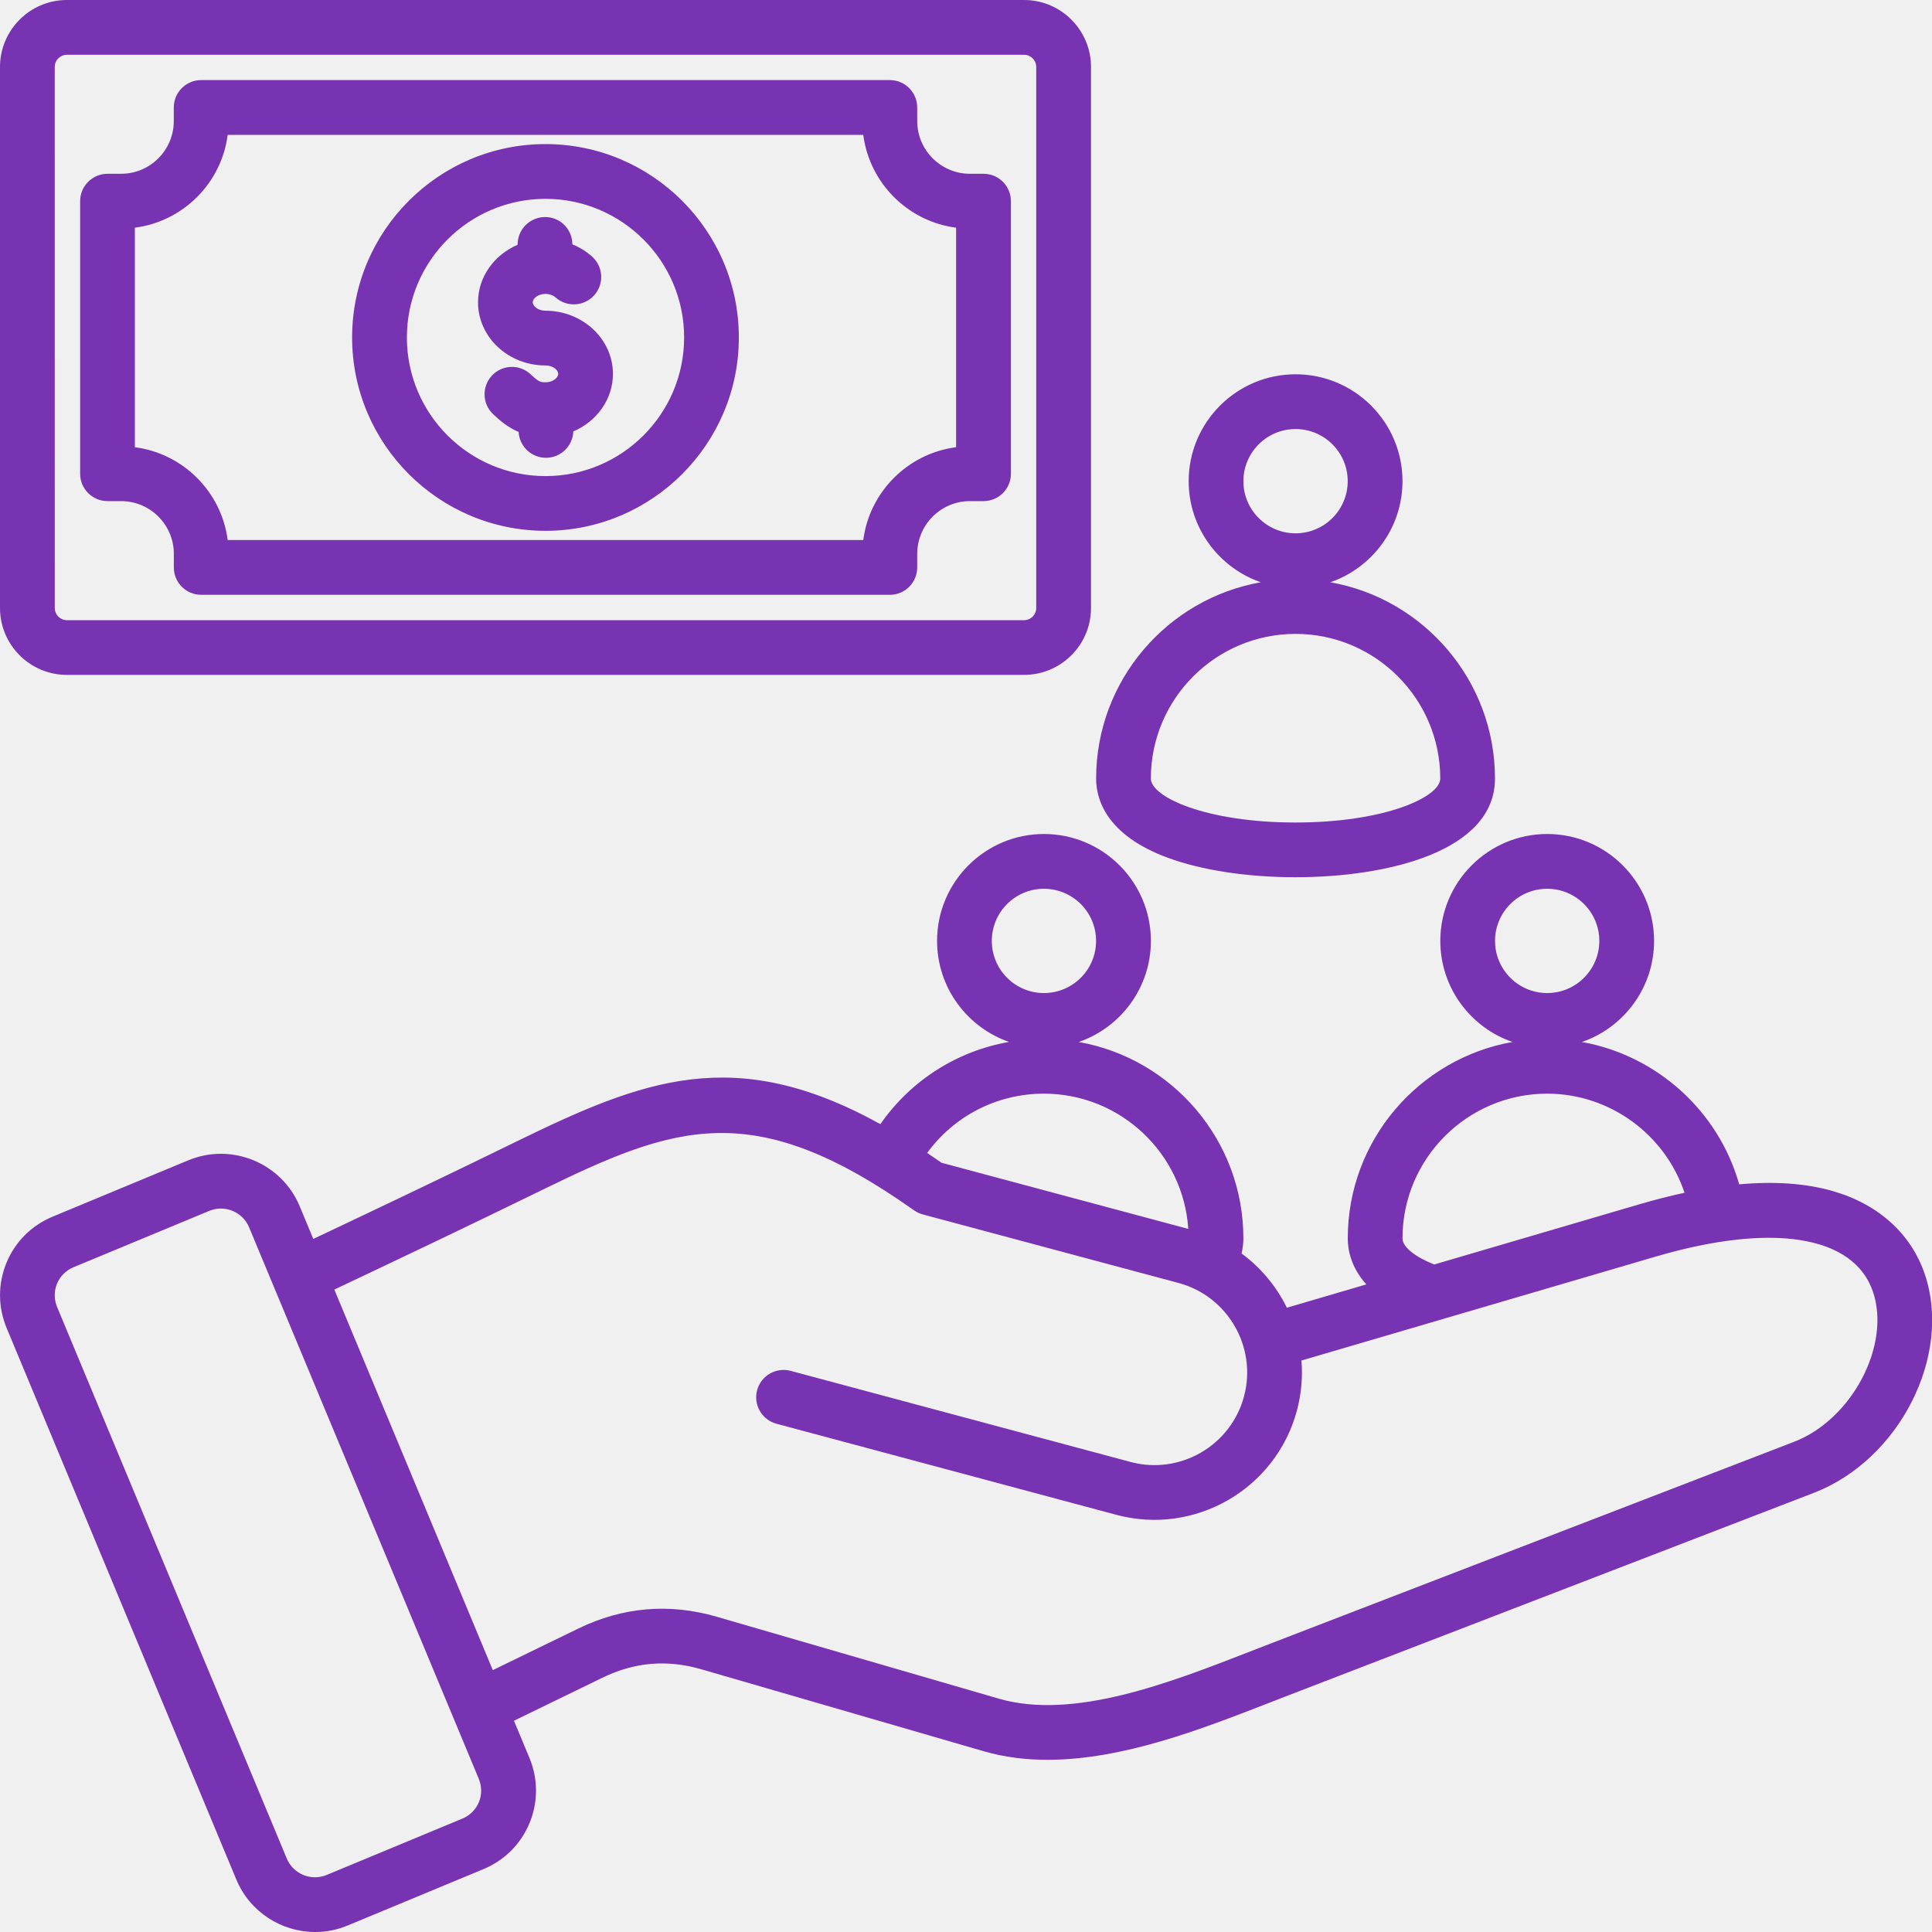
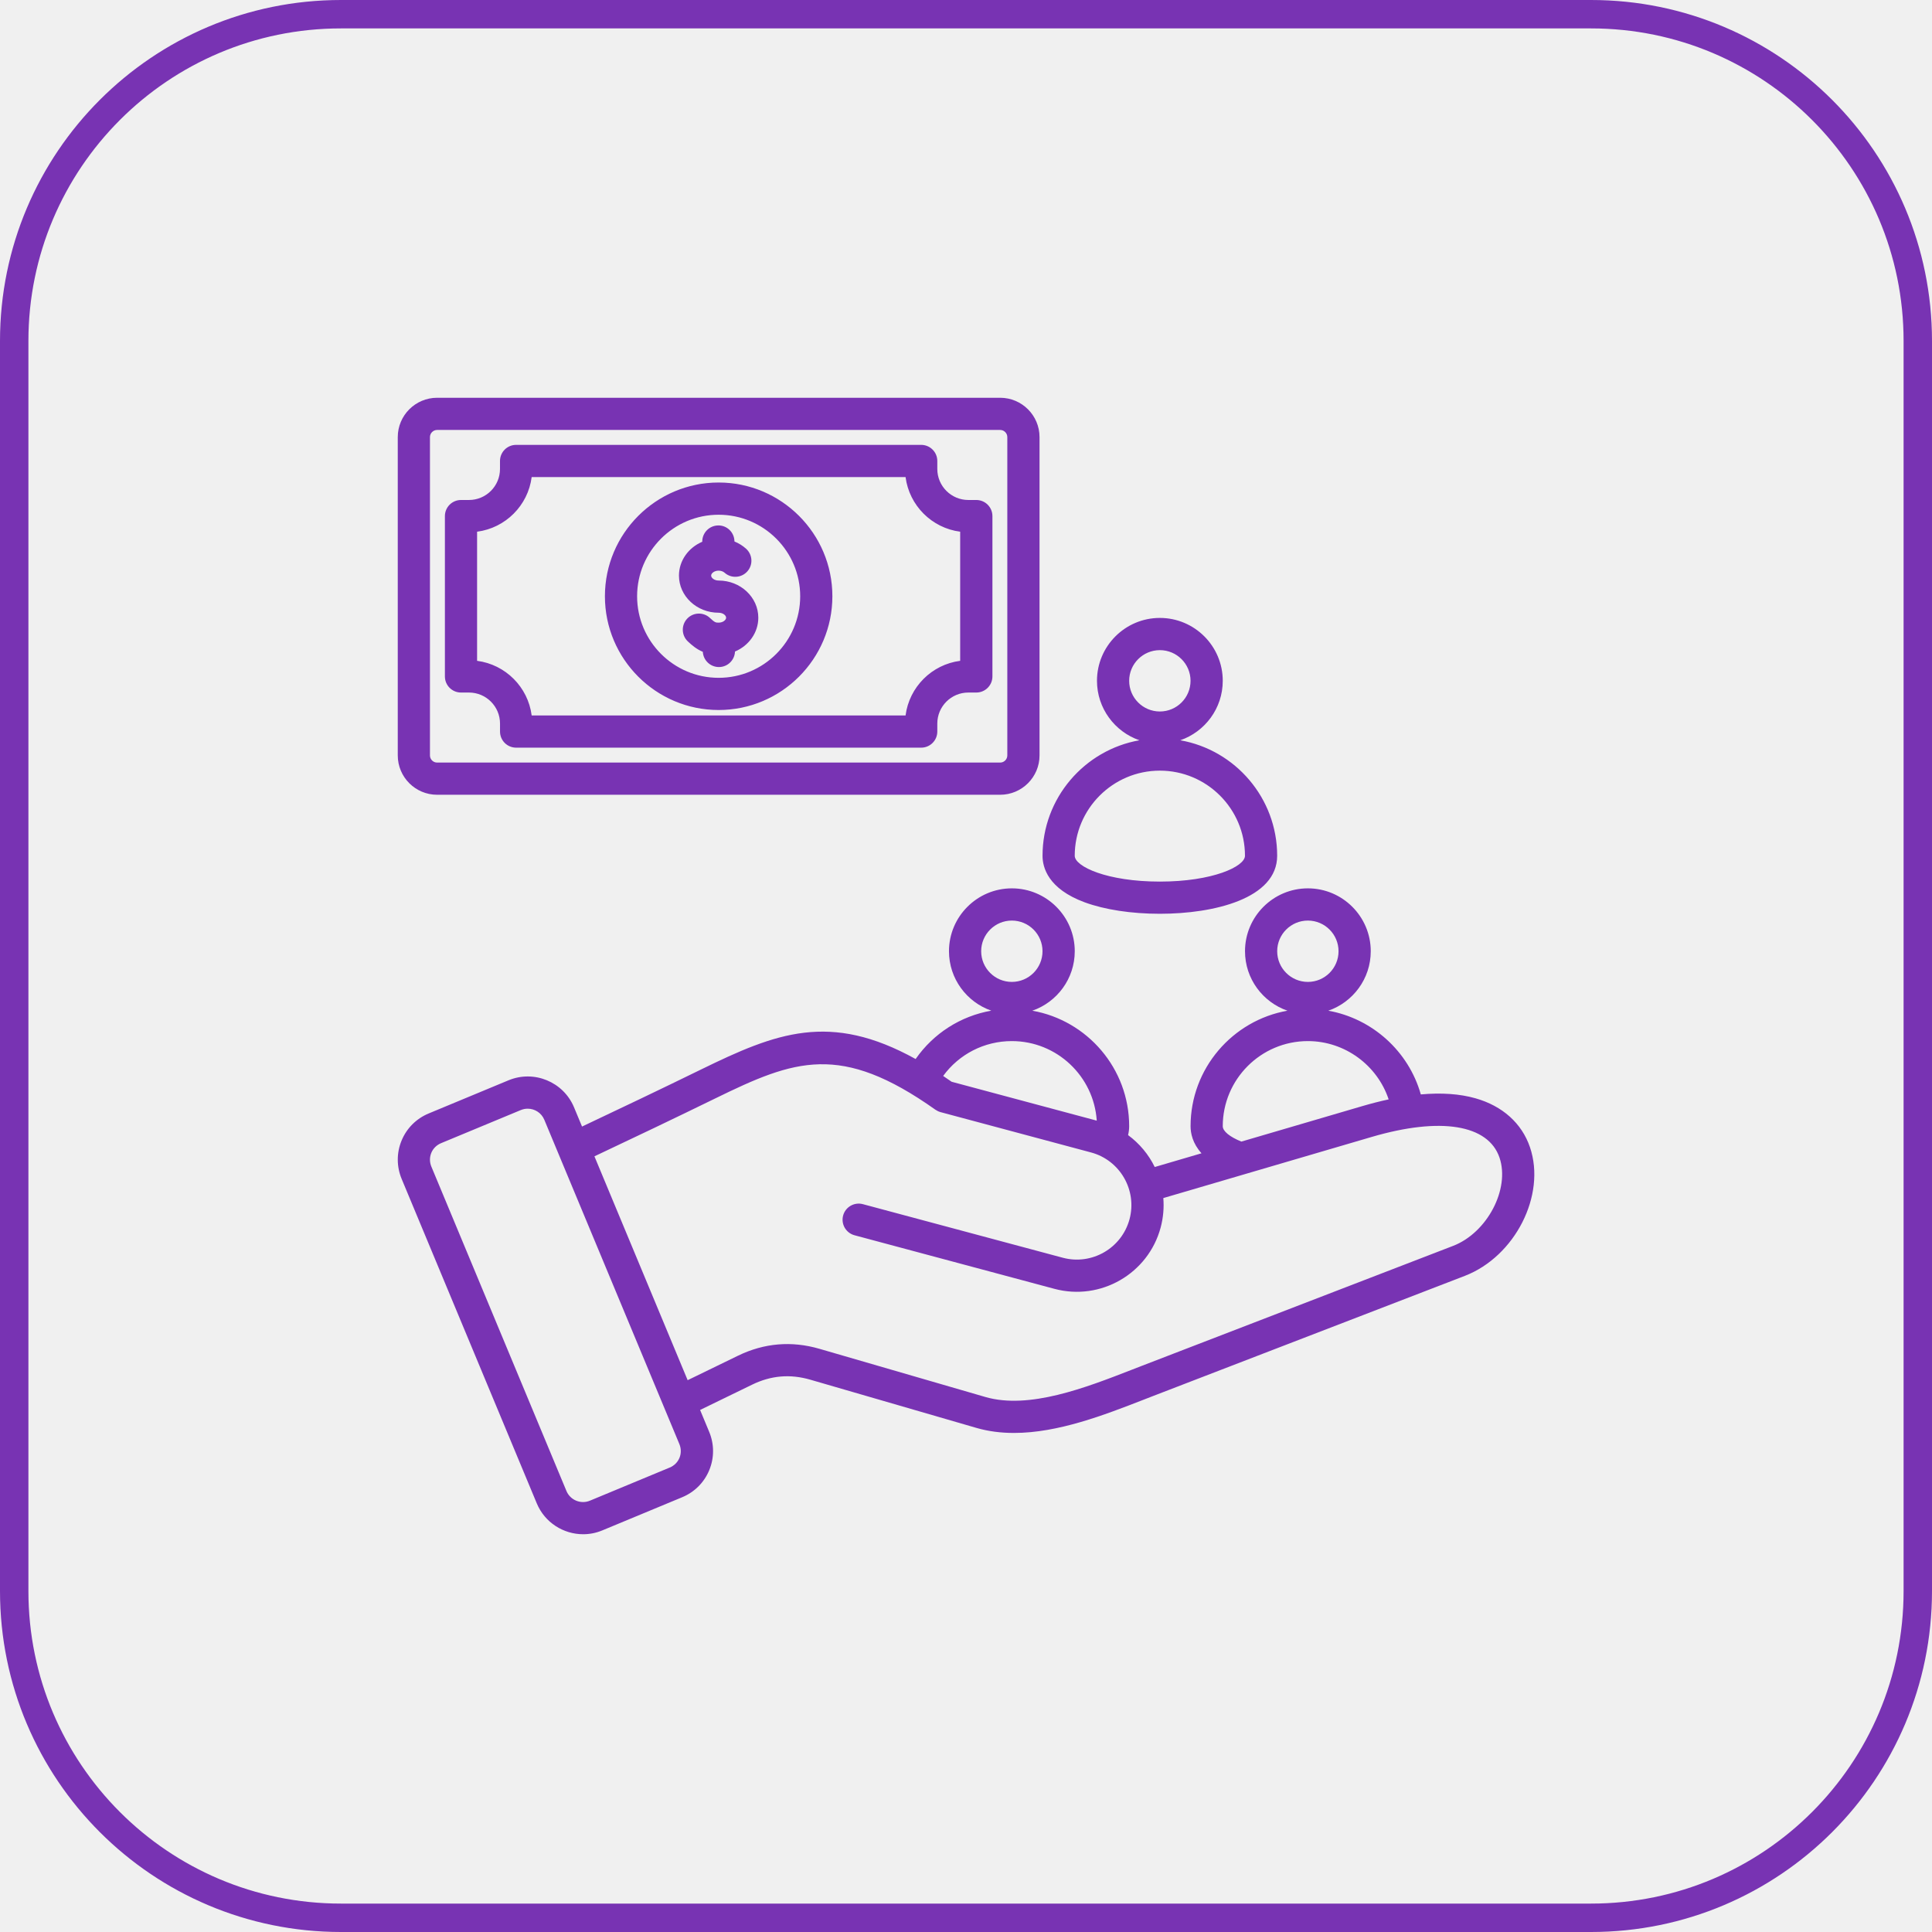
- <svg xmlns="http://www.w3.org/2000/svg" width="40" height="40" viewBox="0 0 40 40" fill="none">
-   <mask id="path-1-inside-1_7342_802" fill="white">
-     <path d="M1.385 13.973H21.202C21.966 13.973 22.588 13.352 22.588 12.588V1.385C22.588 0.622 21.966 0 21.202 0H1.385C0.622 0 2.29746e-07 0.622 2.29746e-07 1.385V12.588C-0 13.352 0.621 13.973 1.385 13.973ZM1.133 1.385C1.133 1.247 1.246 1.134 1.385 1.134H21.202C21.341 1.134 21.454 1.247 21.454 1.385V12.588C21.454 12.727 21.341 12.84 21.202 12.84H1.385C1.247 12.84 1.134 12.727 1.134 12.588L1.133 1.385ZM2.226 10.375H2.507C3.109 10.375 3.599 10.864 3.599 11.467V11.748C3.599 12.061 3.852 12.315 4.166 12.315H18.423C18.736 12.315 18.99 12.061 18.99 11.748V11.467C18.99 10.864 19.48 10.375 20.082 10.375H20.363C20.676 10.375 20.93 10.121 20.93 9.808V4.165C20.93 3.852 20.676 3.598 20.363 3.598H20.082C19.48 3.598 18.99 3.109 18.99 2.506V2.225C18.99 1.912 18.736 1.658 18.423 1.658H4.165C3.852 1.658 3.598 1.912 3.598 2.225V2.506C3.598 3.109 3.109 3.598 2.506 3.598H2.226C1.913 3.598 1.659 3.852 1.659 4.165V9.808C1.659 10.121 1.912 10.375 2.226 10.375ZM2.792 4.714C3.791 4.585 4.585 3.792 4.714 2.792H17.873C18.002 3.791 18.796 4.585 19.795 4.714V9.259C18.796 9.388 18.002 10.182 17.873 11.181H4.714C4.585 10.182 3.791 9.388 2.792 9.259V4.714ZM11.294 10.99C13.501 10.99 15.297 9.194 15.297 6.986C15.297 4.779 13.501 2.983 11.294 2.983C9.087 2.983 7.29 4.779 7.29 6.986C7.29 9.194 9.086 10.99 11.294 10.99ZM11.294 4.117C12.876 4.117 14.164 5.404 14.164 6.987C14.164 8.569 12.877 9.857 11.294 9.857C9.711 9.857 8.424 8.569 8.424 6.987C8.424 5.404 9.711 4.117 11.294 4.117ZM9.897 6.259C9.897 5.731 10.234 5.274 10.717 5.068C10.713 4.758 10.96 4.502 11.27 4.494C11.584 4.484 11.843 4.734 11.85 5.047L11.851 5.059C12 5.119 12.137 5.205 12.258 5.312C12.492 5.521 12.512 5.879 12.303 6.112C12.094 6.346 11.736 6.366 11.502 6.158C11.45 6.112 11.374 6.085 11.293 6.085C11.142 6.085 11.03 6.177 11.03 6.259C11.03 6.341 11.143 6.433 11.293 6.433C12.063 6.433 12.69 7.02 12.69 7.741C12.69 8.27 12.353 8.726 11.87 8.932C11.859 9.229 11.618 9.471 11.317 9.478C11.312 9.478 11.307 9.478 11.303 9.478C11.002 9.478 10.754 9.242 10.737 8.943C10.517 8.85 10.353 8.71 10.21 8.575C9.982 8.361 9.972 8.002 10.187 7.774C10.402 7.546 10.761 7.536 10.988 7.751C11.155 7.908 11.19 7.915 11.293 7.915C11.444 7.915 11.557 7.823 11.557 7.74C11.557 7.658 11.444 7.566 11.293 7.566C10.523 7.567 9.897 6.98 9.897 6.259ZM39.851 26.381C39.565 25.537 38.882 24.924 37.928 24.655C37.376 24.499 36.733 24.455 36.008 24.52C35.579 23 34.3 21.85 32.752 21.573C33.62 21.274 34.246 20.449 34.246 19.48C34.246 18.26 33.253 17.267 32.033 17.267C30.813 17.267 29.82 18.26 29.82 19.48C29.82 20.449 30.445 21.274 31.314 21.573C29.379 21.915 27.904 23.607 27.904 25.639C27.904 25.881 27.972 26.241 28.289 26.592L26.643 27.075C26.428 26.635 26.107 26.247 25.705 25.952C25.729 25.85 25.743 25.745 25.743 25.639C25.743 23.607 24.268 21.915 22.334 21.573C23.202 21.274 23.828 20.449 23.828 19.48C23.828 18.26 22.835 17.267 21.614 17.267C20.394 17.267 19.401 18.26 19.401 19.48C19.401 20.448 20.025 21.271 20.891 21.572C19.811 21.761 18.856 22.37 18.227 23.274C15.212 21.605 13.318 22.351 10.68 23.64C9.252 24.339 7.83 25.015 6.486 25.651L6.205 24.974C5.831 24.077 4.796 23.65 3.898 24.023L1.091 25.189C0.653 25.37 0.313 25.71 0.134 26.145C-0.045 26.579 -0.044 27.06 0.138 27.497L4.893 38.914C5.175 39.591 5.833 40 6.525 40C6.75 40 6.979 39.957 7.199 39.865L10.007 38.699C10.445 38.518 10.784 38.178 10.964 37.743C11.143 37.309 11.142 36.828 10.96 36.391L10.641 35.626L12.471 34.736C13.139 34.411 13.811 34.354 14.525 34.562L20.365 36.257C20.795 36.382 21.239 36.435 21.69 36.435C23.242 36.435 24.87 35.802 26.238 35.27C26.359 35.223 26.477 35.176 26.593 35.132L37.553 30.908C39.326 30.225 40.422 28.067 39.851 26.381ZM30.953 19.48C30.953 18.885 31.437 18.401 32.033 18.401C32.628 18.401 33.112 18.885 33.112 19.48C33.112 20.076 32.628 20.56 32.033 20.56C31.437 20.56 30.953 20.076 30.953 19.48ZM29.037 25.639C29.037 23.987 30.381 22.643 32.033 22.643C33.336 22.643 34.477 23.495 34.876 24.695C34.581 24.758 34.275 24.836 33.957 24.929L29.693 26.18C29.285 26.016 29.037 25.814 29.037 25.639ZM20.534 19.48C20.534 18.885 21.018 18.401 21.613 18.401C22.209 18.401 22.693 18.885 22.693 19.48C22.693 20.076 22.209 20.56 21.613 20.56C21.018 20.56 20.534 20.076 20.534 19.48ZM21.613 22.643C23.199 22.643 24.5 23.882 24.602 25.443L19.494 24.074C19.393 24.003 19.294 23.936 19.196 23.87C19.755 23.104 20.642 22.643 21.613 22.643ZM9.915 37.312C9.851 37.466 9.729 37.588 9.571 37.653L6.763 38.819C6.442 38.952 6.071 38.8 5.937 38.478L1.183 27.062C1.117 26.904 1.117 26.732 1.18 26.578C1.244 26.423 1.366 26.302 1.524 26.236L4.332 25.07C4.411 25.038 4.492 25.022 4.573 25.022C4.82 25.022 5.056 25.168 5.157 25.41L9.912 36.827C9.977 36.985 9.978 37.157 9.915 37.312ZM37.144 29.851L26.184 34.075C26.067 34.12 25.948 34.166 25.826 34.214C24.22 34.839 22.221 35.617 20.68 35.169L14.84 33.473C13.858 33.188 12.893 33.27 11.974 33.717L10.203 34.578L6.922 26.699C8.284 26.055 9.726 25.369 11.177 24.66C13.971 23.293 15.584 22.691 18.923 25.058C18.978 25.096 19.039 25.125 19.104 25.143L24.399 26.562C25.421 26.835 26.029 27.89 25.756 28.911C25.482 29.933 24.428 30.542 23.406 30.268L16.369 28.382C16.067 28.302 15.756 28.481 15.675 28.783C15.594 29.085 15.774 29.396 16.076 29.477L23.113 31.363C24.738 31.798 26.415 30.83 26.851 29.205C26.944 28.857 26.973 28.508 26.945 28.168L34.277 26.017C36.7 25.306 38.382 25.579 38.778 26.745C39.152 27.851 38.343 29.389 37.144 29.851ZM24.178 17.759C24.885 18.019 25.825 18.162 26.823 18.162C28.728 18.162 30.952 17.627 30.952 16.12C30.952 14.089 29.477 12.396 27.543 12.055C28.411 11.755 29.037 10.931 29.037 9.962C29.037 8.741 28.044 7.749 26.823 7.749C25.603 7.749 24.61 8.742 24.61 9.962C24.61 10.93 25.236 11.755 26.104 12.055C24.169 12.396 22.694 14.089 22.694 16.12C22.693 16.528 22.886 17.283 24.178 17.759ZM25.743 9.962C25.743 9.367 26.228 8.883 26.823 8.883C27.419 8.883 27.903 9.367 27.903 9.962C27.903 10.557 27.419 11.042 26.823 11.042C26.228 11.042 25.743 10.557 25.743 9.962ZM26.823 13.124C28.475 13.124 29.819 14.468 29.819 16.12C29.819 16.499 28.679 17.029 26.823 17.029C24.966 17.029 23.827 16.499 23.827 16.12C23.827 14.468 25.171 13.124 26.823 13.124Z" />
+ <svg xmlns="http://www.w3.org/2000/svg" width="68" height="68" viewBox="0 0 68 68" fill="none">
+   <rect x="0.5" y="0.5" width="67" height="67" rx="11.5" stroke="#7833B3" />
+   <mask id="path-2-inside-1_8461_2265" fill="white">
+     <path d="M15.385 27.973H35.202C35.966 27.973 36.588 27.352 36.588 26.588V15.385C36.588 14.621 35.966 14 35.202 14H15.385C14.621 14 14 14.621 14 15.385V26.588C14 27.352 14.621 27.973 15.385 27.973ZM15.133 15.385C15.133 15.247 15.246 15.133 15.385 15.133H35.202C35.341 15.133 35.454 15.247 35.454 15.385V26.588C35.454 26.727 35.341 26.84 35.202 26.84H15.385C15.247 26.84 15.133 26.727 15.133 26.588L15.133 15.385ZM16.226 24.375H16.507C17.109 24.375 17.599 24.864 17.599 25.467V25.748C17.599 26.061 17.852 26.315 18.166 26.315H32.423C32.736 26.315 32.99 26.061 32.99 25.748V25.467C32.99 24.864 33.48 24.375 34.082 24.375H34.363C34.676 24.375 34.93 24.121 34.93 23.808V18.165C34.93 17.852 34.676 17.598 34.363 17.598H34.082C33.48 17.598 32.99 17.109 32.99 16.506V16.225C32.99 15.912 32.736 15.658 32.423 15.658H18.165C17.852 15.658 17.598 15.912 17.598 16.225V16.506C17.598 17.109 17.109 17.598 16.506 17.598H16.226C15.913 17.598 15.659 17.852 15.659 18.165V23.808C15.659 24.121 15.912 24.375 16.226 24.375ZM16.792 18.714C17.791 18.585 18.585 17.792 18.713 16.792H31.873C32.002 17.791 32.795 18.585 33.795 18.714V23.259C32.795 23.388 32.002 24.182 31.873 25.181H18.713C18.585 24.182 17.791 23.388 16.792 23.259V18.714ZM25.294 24.99C27.501 24.99 29.297 23.194 29.297 20.986C29.297 18.779 27.501 16.983 25.294 16.983C23.087 16.983 21.291 18.779 21.291 20.986C21.291 23.194 23.086 24.99 25.294 24.99ZM25.294 18.117C26.876 18.117 28.164 19.404 28.164 20.987C28.164 22.569 26.877 23.857 25.294 23.857C23.711 23.857 22.424 22.569 22.424 20.987C22.424 19.404 23.711 18.117 25.294 18.117ZM23.897 20.259C23.897 19.73 24.234 19.274 24.717 19.068C24.713 18.758 24.96 18.502 25.27 18.494C25.584 18.484 25.843 18.735 25.85 19.047L25.851 19.059C26 19.119 26.137 19.204 26.258 19.312C26.491 19.521 26.512 19.879 26.303 20.112C26.094 20.346 25.736 20.366 25.503 20.158C25.451 20.111 25.374 20.085 25.293 20.085C25.142 20.085 25.03 20.177 25.03 20.259C25.03 20.341 25.143 20.433 25.293 20.433C26.063 20.433 26.69 21.02 26.69 21.741C26.69 22.27 26.353 22.727 25.869 22.932C25.859 23.229 25.618 23.471 25.317 23.478C25.312 23.478 25.307 23.478 25.303 23.478C25.002 23.478 24.754 23.242 24.737 22.942C24.517 22.85 24.353 22.71 24.21 22.576C23.982 22.361 23.972 22.002 24.187 21.774C24.402 21.546 24.761 21.536 24.988 21.75C25.155 21.908 25.189 21.915 25.293 21.915C25.444 21.915 25.557 21.823 25.557 21.741C25.557 21.658 25.444 21.566 25.293 21.566C24.523 21.567 23.897 20.98 23.897 20.259ZM53.851 40.382C53.565 39.537 52.882 38.924 51.928 38.655C51.376 38.499 50.733 38.455 50.008 38.52C49.579 37 48.3 35.85 46.752 35.573C47.62 35.274 48.246 34.449 48.246 33.48C48.246 32.26 47.253 31.267 46.033 31.267C44.813 31.267 43.82 32.26 43.82 33.48C43.82 34.449 44.446 35.274 45.314 35.573C43.379 35.915 41.904 37.607 41.904 39.639C41.904 39.881 41.972 40.24 42.289 40.592L40.643 41.075C40.428 40.635 40.107 40.248 39.705 39.952C39.729 39.85 39.743 39.745 39.743 39.639C39.743 37.607 38.269 35.915 36.334 35.573C37.202 35.274 37.828 34.449 37.828 33.48C37.828 32.26 36.835 31.267 35.614 31.267C34.394 31.267 33.401 32.26 33.401 33.48C33.401 34.448 34.025 35.271 34.891 35.572C33.811 35.761 32.856 36.37 32.227 37.274C29.212 35.605 27.318 36.351 24.68 37.64C23.252 38.339 21.83 39.015 20.486 39.651L20.204 38.974C19.831 38.077 18.796 37.65 17.898 38.023L15.091 39.189C14.653 39.37 14.313 39.71 14.134 40.145C13.955 40.579 13.956 41.06 14.138 41.497L18.893 52.914C19.175 53.591 19.833 54 20.525 54C20.75 54 20.979 53.957 21.199 53.865L24.007 52.699C24.445 52.518 24.785 52.178 24.964 51.743C25.143 51.309 25.142 50.828 24.959 50.391L24.641 49.626L26.471 48.736C27.139 48.411 27.811 48.354 28.525 48.562L34.365 50.257C34.795 50.382 35.239 50.435 35.69 50.435C37.242 50.435 38.87 49.802 40.238 49.27C40.359 49.223 40.477 49.176 40.593 49.132L51.553 44.908C53.326 44.225 54.422 42.067 53.851 40.382ZM44.953 33.48C44.953 32.885 45.437 32.401 46.033 32.401C46.628 32.401 47.112 32.885 47.112 33.48C47.112 34.076 46.628 34.56 46.033 34.56C45.437 34.56 44.953 34.076 44.953 33.48ZM43.037 39.639C43.037 37.987 44.38 36.643 46.033 36.643C47.336 36.643 48.477 37.495 48.876 38.695C48.581 38.758 48.275 38.836 47.957 38.929L43.693 40.18C43.285 40.016 43.037 39.815 43.037 39.639ZM34.534 33.48C34.534 32.885 35.018 32.401 35.613 32.401C36.209 32.401 36.693 32.885 36.693 33.48C36.693 34.076 36.209 34.56 35.613 34.56C35.018 34.56 34.534 34.076 34.534 33.48ZM35.613 36.643C37.199 36.643 38.5 37.882 38.602 39.443L33.494 38.074C33.394 38.003 33.294 37.935 33.196 37.87C33.755 37.104 34.642 36.643 35.613 36.643ZM23.915 51.312C23.851 51.466 23.729 51.588 23.571 51.653L20.763 52.819C20.442 52.952 20.071 52.8 19.937 52.478L15.183 41.062C15.117 40.904 15.117 40.732 15.18 40.578C15.244 40.423 15.366 40.302 15.524 40.236L18.332 39.07C18.411 39.038 18.492 39.022 18.573 39.022C18.82 39.022 19.056 39.168 19.157 39.41L23.912 50.827C23.977 50.985 23.978 51.157 23.915 51.312ZM51.144 43.851L40.184 48.075C40.067 48.12 39.948 48.166 39.826 48.214C38.22 48.839 36.221 49.617 34.68 49.169L28.84 47.473C27.858 47.188 26.893 47.27 25.974 47.717L24.203 48.578L20.922 40.699C22.284 40.056 23.726 39.369 25.177 38.66C27.971 37.293 29.584 36.691 32.923 39.058C32.978 39.096 33.039 39.125 33.104 39.143L38.399 40.562C39.421 40.835 40.029 41.889 39.756 42.911C39.482 43.933 38.428 44.542 37.406 44.268L30.369 42.382C30.067 42.302 29.756 42.481 29.675 42.783C29.594 43.086 29.774 43.396 30.076 43.477L37.113 45.363C38.738 45.798 40.415 44.83 40.851 43.205C40.944 42.857 40.973 42.508 40.945 42.168L48.277 40.017C50.7 39.306 52.382 39.579 52.778 40.745C53.152 41.851 52.343 43.389 51.144 43.851ZM38.178 31.759C38.885 32.019 39.825 32.162 40.823 32.162C42.728 32.162 44.952 31.627 44.952 30.12C44.952 28.089 43.477 26.396 41.542 26.055C42.411 25.755 43.037 24.931 43.037 23.962C43.037 22.741 42.044 21.749 40.823 21.749C39.603 21.749 38.61 22.742 38.61 23.962C38.61 24.93 39.236 25.755 40.104 26.055C38.169 26.396 36.694 28.089 36.694 30.12C36.693 30.528 36.886 31.283 38.178 31.759ZM39.743 23.962C39.743 23.367 40.228 22.883 40.823 22.883C41.419 22.883 41.903 23.367 41.903 23.962C41.903 24.558 41.419 25.042 40.823 25.042C40.228 25.042 39.743 24.558 39.743 23.962ZM40.823 27.124C42.475 27.124 43.819 28.468 43.819 30.12C43.819 30.499 42.679 31.029 40.823 31.029C38.966 31.029 37.827 30.499 37.827 30.12C37.827 28.468 39.171 27.124 40.823 27.124Z" />
  </mask>
-   <path d="M1.385 13.973H21.202C21.966 13.973 22.588 13.352 22.588 12.588V1.385C22.588 0.622 21.966 0 21.202 0H1.385C0.622 0 2.29746e-07 0.622 2.29746e-07 1.385V12.588C-0 13.352 0.621 13.973 1.385 13.973ZM1.133 1.385C1.133 1.247 1.246 1.134 1.385 1.134H21.202C21.341 1.134 21.454 1.247 21.454 1.385V12.588C21.454 12.727 21.341 12.84 21.202 12.84H1.385C1.247 12.84 1.134 12.727 1.134 12.588L1.133 1.385ZM2.226 10.375H2.507C3.109 10.375 3.599 10.864 3.599 11.467V11.748C3.599 12.061 3.852 12.315 4.166 12.315H18.423C18.736 12.315 18.99 12.061 18.99 11.748V11.467C18.99 10.864 19.48 10.375 20.082 10.375H20.363C20.676 10.375 20.93 10.121 20.93 9.808V4.165C20.93 3.852 20.676 3.598 20.363 3.598H20.082C19.48 3.598 18.99 3.109 18.99 2.506V2.225C18.99 1.912 18.736 1.658 18.423 1.658H4.165C3.852 1.658 3.598 1.912 3.598 2.225V2.506C3.598 3.109 3.109 3.598 2.506 3.598H2.226C1.913 3.598 1.659 3.852 1.659 4.165V9.808C1.659 10.121 1.912 10.375 2.226 10.375ZM2.792 4.714C3.791 4.585 4.585 3.792 4.714 2.792H17.873C18.002 3.791 18.796 4.585 19.795 4.714V9.259C18.796 9.388 18.002 10.182 17.873 11.181H4.714C4.585 10.182 3.791 9.388 2.792 9.259V4.714ZM11.294 10.99C13.501 10.99 15.297 9.194 15.297 6.986C15.297 4.779 13.501 2.983 11.294 2.983C9.087 2.983 7.29 4.779 7.29 6.986C7.29 9.194 9.086 10.99 11.294 10.99ZM11.294 4.117C12.876 4.117 14.164 5.404 14.164 6.987C14.164 8.569 12.877 9.857 11.294 9.857C9.711 9.857 8.424 8.569 8.424 6.987C8.424 5.404 9.711 4.117 11.294 4.117ZM9.897 6.259C9.897 5.731 10.234 5.274 10.717 5.068C10.713 4.758 10.96 4.502 11.27 4.494C11.584 4.484 11.843 4.734 11.85 5.047L11.851 5.059C12 5.119 12.137 5.205 12.258 5.312C12.492 5.521 12.512 5.879 12.303 6.112C12.094 6.346 11.736 6.366 11.502 6.158C11.45 6.112 11.374 6.085 11.293 6.085C11.142 6.085 11.03 6.177 11.03 6.259C11.03 6.341 11.143 6.433 11.293 6.433C12.063 6.433 12.69 7.02 12.69 7.741C12.69 8.27 12.353 8.726 11.87 8.932C11.859 9.229 11.618 9.471 11.317 9.478C11.312 9.478 11.307 9.478 11.303 9.478C11.002 9.478 10.754 9.242 10.737 8.943C10.517 8.85 10.353 8.71 10.21 8.575C9.982 8.361 9.972 8.002 10.187 7.774C10.402 7.546 10.761 7.536 10.988 7.751C11.155 7.908 11.19 7.915 11.293 7.915C11.444 7.915 11.557 7.823 11.557 7.74C11.557 7.658 11.444 7.566 11.293 7.566C10.523 7.567 9.897 6.98 9.897 6.259ZM39.851 26.381C39.565 25.537 38.882 24.924 37.928 24.655C37.376 24.499 36.733 24.455 36.008 24.52C35.579 23 34.3 21.85 32.752 21.573C33.62 21.274 34.246 20.449 34.246 19.48C34.246 18.26 33.253 17.267 32.033 17.267C30.813 17.267 29.82 18.26 29.82 19.48C29.82 20.449 30.445 21.274 31.314 21.573C29.379 21.915 27.904 23.607 27.904 25.639C27.904 25.881 27.972 26.241 28.289 26.592L26.643 27.075C26.428 26.635 26.107 26.247 25.705 25.952C25.729 25.85 25.743 25.745 25.743 25.639C25.743 23.607 24.268 21.915 22.334 21.573C23.202 21.274 23.828 20.449 23.828 19.48C23.828 18.26 22.835 17.267 21.614 17.267C20.394 17.267 19.401 18.26 19.401 19.48C19.401 20.448 20.025 21.271 20.891 21.572C19.811 21.761 18.856 22.37 18.227 23.274C15.212 21.605 13.318 22.351 10.68 23.64C9.252 24.339 7.83 25.015 6.486 25.651L6.205 24.974C5.831 24.077 4.796 23.65 3.898 24.023L1.091 25.189C0.653 25.37 0.313 25.71 0.134 26.145C-0.045 26.579 -0.044 27.06 0.138 27.497L4.893 38.914C5.175 39.591 5.833 40 6.525 40C6.75 40 6.979 39.957 7.199 39.865L10.007 38.699C10.445 38.518 10.784 38.178 10.964 37.743C11.143 37.309 11.142 36.828 10.96 36.391L10.641 35.626L12.471 34.736C13.139 34.411 13.811 34.354 14.525 34.562L20.365 36.257C20.795 36.382 21.239 36.435 21.69 36.435C23.242 36.435 24.87 35.802 26.238 35.27C26.359 35.223 26.477 35.176 26.593 35.132L37.553 30.908C39.326 30.225 40.422 28.067 39.851 26.381ZM30.953 19.48C30.953 18.885 31.437 18.401 32.033 18.401C32.628 18.401 33.112 18.885 33.112 19.48C33.112 20.076 32.628 20.56 32.033 20.56C31.437 20.56 30.953 20.076 30.953 19.48ZM29.037 25.639C29.037 23.987 30.381 22.643 32.033 22.643C33.336 22.643 34.477 23.495 34.876 24.695C34.581 24.758 34.275 24.836 33.957 24.929L29.693 26.18C29.285 26.016 29.037 25.814 29.037 25.639ZM20.534 19.48C20.534 18.885 21.018 18.401 21.613 18.401C22.209 18.401 22.693 18.885 22.693 19.48C22.693 20.076 22.209 20.56 21.613 20.56C21.018 20.56 20.534 20.076 20.534 19.48ZM21.613 22.643C23.199 22.643 24.5 23.882 24.602 25.443L19.494 24.074C19.393 24.003 19.294 23.936 19.196 23.87C19.755 23.104 20.642 22.643 21.613 22.643ZM9.915 37.312C9.851 37.466 9.729 37.588 9.571 37.653L6.763 38.819C6.442 38.952 6.071 38.8 5.937 38.478L1.183 27.062C1.117 26.904 1.117 26.732 1.18 26.578C1.244 26.423 1.366 26.302 1.524 26.236L4.332 25.07C4.411 25.038 4.492 25.022 4.573 25.022C4.82 25.022 5.056 25.168 5.157 25.41L9.912 36.827C9.977 36.985 9.978 37.157 9.915 37.312ZM37.144 29.851L26.184 34.075C26.067 34.12 25.948 34.166 25.826 34.214C24.22 34.839 22.221 35.617 20.68 35.169L14.84 33.473C13.858 33.188 12.893 33.27 11.974 33.717L10.203 34.578L6.922 26.699C8.284 26.055 9.726 25.369 11.177 24.66C13.971 23.293 15.584 22.691 18.923 25.058C18.978 25.096 19.039 25.125 19.104 25.143L24.399 26.562C25.421 26.835 26.029 27.89 25.756 28.911C25.482 29.933 24.428 30.542 23.406 30.268L16.369 28.382C16.067 28.302 15.756 28.481 15.675 28.783C15.594 29.085 15.774 29.396 16.076 29.477L23.113 31.363C24.738 31.798 26.415 30.83 26.851 29.205C26.944 28.857 26.973 28.508 26.945 28.168L34.277 26.017C36.7 25.306 38.382 25.579 38.778 26.745C39.152 27.851 38.343 29.389 37.144 29.851ZM24.178 17.759C24.885 18.019 25.825 18.162 26.823 18.162C28.728 18.162 30.952 17.627 30.952 16.12C30.952 14.089 29.477 12.396 27.543 12.055C28.411 11.755 29.037 10.931 29.037 9.962C29.037 8.741 28.044 7.749 26.823 7.749C25.603 7.749 24.61 8.742 24.61 9.962C24.61 10.93 25.236 11.755 26.104 12.055C24.169 12.396 22.694 14.089 22.694 16.12C22.693 16.528 22.886 17.283 24.178 17.759ZM25.743 9.962C25.743 9.367 26.228 8.883 26.823 8.883C27.419 8.883 27.903 9.367 27.903 9.962C27.903 10.557 27.419 11.042 26.823 11.042C26.228 11.042 25.743 10.557 25.743 9.962ZM26.823 13.124C28.475 13.124 29.819 14.468 29.819 16.12C29.819 16.499 28.679 17.029 26.823 17.029C24.966 17.029 23.827 16.499 23.827 16.12C23.827 14.468 25.171 13.124 26.823 13.124Z" stroke="#7833B3" stroke-width="2" mask="url(#path-1-inside-1_7342_802)" />
+   <path d="M15.385 27.973H35.202C35.966 27.973 36.588 27.352 36.588 26.588V15.385C36.588 14.621 35.966 14 35.202 14H15.385C14.621 14 14 14.621 14 15.385V26.588C14 27.352 14.621 27.973 15.385 27.973ZM15.133 15.385C15.133 15.247 15.246 15.133 15.385 15.133H35.202C35.341 15.133 35.454 15.247 35.454 15.385V26.588C35.454 26.727 35.341 26.84 35.202 26.84H15.385C15.247 26.84 15.133 26.727 15.133 26.588L15.133 15.385ZM16.226 24.375H16.507C17.109 24.375 17.599 24.864 17.599 25.467V25.748C17.599 26.061 17.852 26.315 18.166 26.315H32.423C32.736 26.315 32.99 26.061 32.99 25.748V25.467C32.99 24.864 33.48 24.375 34.082 24.375H34.363C34.676 24.375 34.93 24.121 34.93 23.808V18.165C34.93 17.852 34.676 17.598 34.363 17.598H34.082C33.48 17.598 32.99 17.109 32.99 16.506V16.225C32.99 15.912 32.736 15.658 32.423 15.658H18.165C17.852 15.658 17.598 15.912 17.598 16.225V16.506C17.598 17.109 17.109 17.598 16.506 17.598H16.226C15.913 17.598 15.659 17.852 15.659 18.165V23.808C15.659 24.121 15.912 24.375 16.226 24.375ZM16.792 18.714C17.791 18.585 18.585 17.792 18.713 16.792H31.873C32.002 17.791 32.795 18.585 33.795 18.714V23.259C32.795 23.388 32.002 24.182 31.873 25.181H18.713C18.585 24.182 17.791 23.388 16.792 23.259V18.714ZM25.294 24.99C27.501 24.99 29.297 23.194 29.297 20.986C29.297 18.779 27.501 16.983 25.294 16.983C23.087 16.983 21.291 18.779 21.291 20.986C21.291 23.194 23.086 24.99 25.294 24.99ZM25.294 18.117C26.876 18.117 28.164 19.404 28.164 20.987C28.164 22.569 26.877 23.857 25.294 23.857C23.711 23.857 22.424 22.569 22.424 20.987C22.424 19.404 23.711 18.117 25.294 18.117ZM23.897 20.259C23.897 19.73 24.234 19.274 24.717 19.068C24.713 18.758 24.96 18.502 25.27 18.494C25.584 18.484 25.843 18.735 25.85 19.047L25.851 19.059C26 19.119 26.137 19.204 26.258 19.312C26.491 19.521 26.512 19.879 26.303 20.112C26.094 20.346 25.736 20.366 25.503 20.158C25.451 20.111 25.374 20.085 25.293 20.085C25.142 20.085 25.03 20.177 25.03 20.259C25.03 20.341 25.143 20.433 25.293 20.433C26.063 20.433 26.69 21.02 26.69 21.741C26.69 22.27 26.353 22.727 25.869 22.932C25.859 23.229 25.618 23.471 25.317 23.478C25.312 23.478 25.307 23.478 25.303 23.478C25.002 23.478 24.754 23.242 24.737 22.942C24.517 22.85 24.353 22.71 24.21 22.576C23.982 22.361 23.972 22.002 24.187 21.774C24.402 21.546 24.761 21.536 24.988 21.75C25.155 21.908 25.189 21.915 25.293 21.915C25.444 21.915 25.557 21.823 25.557 21.741C25.557 21.658 25.444 21.566 25.293 21.566C24.523 21.567 23.897 20.98 23.897 20.259ZM53.851 40.382C53.565 39.537 52.882 38.924 51.928 38.655C51.376 38.499 50.733 38.455 50.008 38.52C49.579 37 48.3 35.85 46.752 35.573C47.62 35.274 48.246 34.449 48.246 33.48C48.246 32.26 47.253 31.267 46.033 31.267C44.813 31.267 43.82 32.26 43.82 33.48C43.82 34.449 44.446 35.274 45.314 35.573C43.379 35.915 41.904 37.607 41.904 39.639C41.904 39.881 41.972 40.24 42.289 40.592L40.643 41.075C40.428 40.635 40.107 40.248 39.705 39.952C39.729 39.85 39.743 39.745 39.743 39.639C39.743 37.607 38.269 35.915 36.334 35.573C37.202 35.274 37.828 34.449 37.828 33.48C37.828 32.26 36.835 31.267 35.614 31.267C34.394 31.267 33.401 32.26 33.401 33.48C33.401 34.448 34.025 35.271 34.891 35.572C33.811 35.761 32.856 36.37 32.227 37.274C29.212 35.605 27.318 36.351 24.68 37.64C23.252 38.339 21.83 39.015 20.486 39.651L20.204 38.974C19.831 38.077 18.796 37.65 17.898 38.023L15.091 39.189C14.653 39.37 14.313 39.71 14.134 40.145C13.955 40.579 13.956 41.06 14.138 41.497L18.893 52.914C19.175 53.591 19.833 54 20.525 54C20.75 54 20.979 53.957 21.199 53.865L24.007 52.699C24.445 52.518 24.785 52.178 24.964 51.743C25.143 51.309 25.142 50.828 24.959 50.391L24.641 49.626L26.471 48.736C27.139 48.411 27.811 48.354 28.525 48.562L34.365 50.257C34.795 50.382 35.239 50.435 35.69 50.435C37.242 50.435 38.87 49.802 40.238 49.27C40.359 49.223 40.477 49.176 40.593 49.132L51.553 44.908C53.326 44.225 54.422 42.067 53.851 40.382ZM44.953 33.48C44.953 32.885 45.437 32.401 46.033 32.401C46.628 32.401 47.112 32.885 47.112 33.48C47.112 34.076 46.628 34.56 46.033 34.56C45.437 34.56 44.953 34.076 44.953 33.48ZM43.037 39.639C43.037 37.987 44.38 36.643 46.033 36.643C47.336 36.643 48.477 37.495 48.876 38.695C48.581 38.758 48.275 38.836 47.957 38.929L43.693 40.18C43.285 40.016 43.037 39.815 43.037 39.639ZM34.534 33.48C34.534 32.885 35.018 32.401 35.613 32.401C36.209 32.401 36.693 32.885 36.693 33.48C36.693 34.076 36.209 34.56 35.613 34.56C35.018 34.56 34.534 34.076 34.534 33.48ZM35.613 36.643C37.199 36.643 38.5 37.882 38.602 39.443L33.494 38.074C33.394 38.003 33.294 37.935 33.196 37.87C33.755 37.104 34.642 36.643 35.613 36.643ZM23.915 51.312C23.851 51.466 23.729 51.588 23.571 51.653L20.763 52.819C20.442 52.952 20.071 52.8 19.937 52.478L15.183 41.062C15.117 40.904 15.117 40.732 15.18 40.578C15.244 40.423 15.366 40.302 15.524 40.236L18.332 39.07C18.411 39.038 18.492 39.022 18.573 39.022C18.82 39.022 19.056 39.168 19.157 39.41L23.912 50.827C23.977 50.985 23.978 51.157 23.915 51.312ZM51.144 43.851L40.184 48.075C40.067 48.12 39.948 48.166 39.826 48.214C38.22 48.839 36.221 49.617 34.68 49.169L28.84 47.473C27.858 47.188 26.893 47.27 25.974 47.717L24.203 48.578L20.922 40.699C22.284 40.056 23.726 39.369 25.177 38.66C27.971 37.293 29.584 36.691 32.923 39.058C32.978 39.096 33.039 39.125 33.104 39.143L38.399 40.562C39.421 40.835 40.029 41.889 39.756 42.911C39.482 43.933 38.428 44.542 37.406 44.268L30.369 42.382C30.067 42.302 29.756 42.481 29.675 42.783C29.594 43.086 29.774 43.396 30.076 43.477L37.113 45.363C38.738 45.798 40.415 44.83 40.851 43.205C40.944 42.857 40.973 42.508 40.945 42.168L48.277 40.017C50.7 39.306 52.382 39.579 52.778 40.745C53.152 41.851 52.343 43.389 51.144 43.851ZM38.178 31.759C38.885 32.019 39.825 32.162 40.823 32.162C42.728 32.162 44.952 31.627 44.952 30.12C44.952 28.089 43.477 26.396 41.542 26.055C42.411 25.755 43.037 24.931 43.037 23.962C43.037 22.741 42.044 21.749 40.823 21.749C39.603 21.749 38.61 22.742 38.61 23.962C38.61 24.93 39.236 25.755 40.104 26.055C38.169 26.396 36.694 28.089 36.694 30.12C36.693 30.528 36.886 31.283 38.178 31.759ZM39.743 23.962C39.743 23.367 40.228 22.883 40.823 22.883C41.419 22.883 41.903 23.367 41.903 23.962C41.903 24.558 41.419 25.042 40.823 25.042C40.228 25.042 39.743 24.558 39.743 23.962ZM40.823 27.124C42.475 27.124 43.819 28.468 43.819 30.12C43.819 30.499 42.679 31.029 40.823 31.029C38.966 31.029 37.827 30.499 37.827 30.12C37.827 28.468 39.171 27.124 40.823 27.124Z" stroke="#7833B3" stroke-width="2" mask="url(#path-2-inside-1_8461_2265)" />
</svg>
